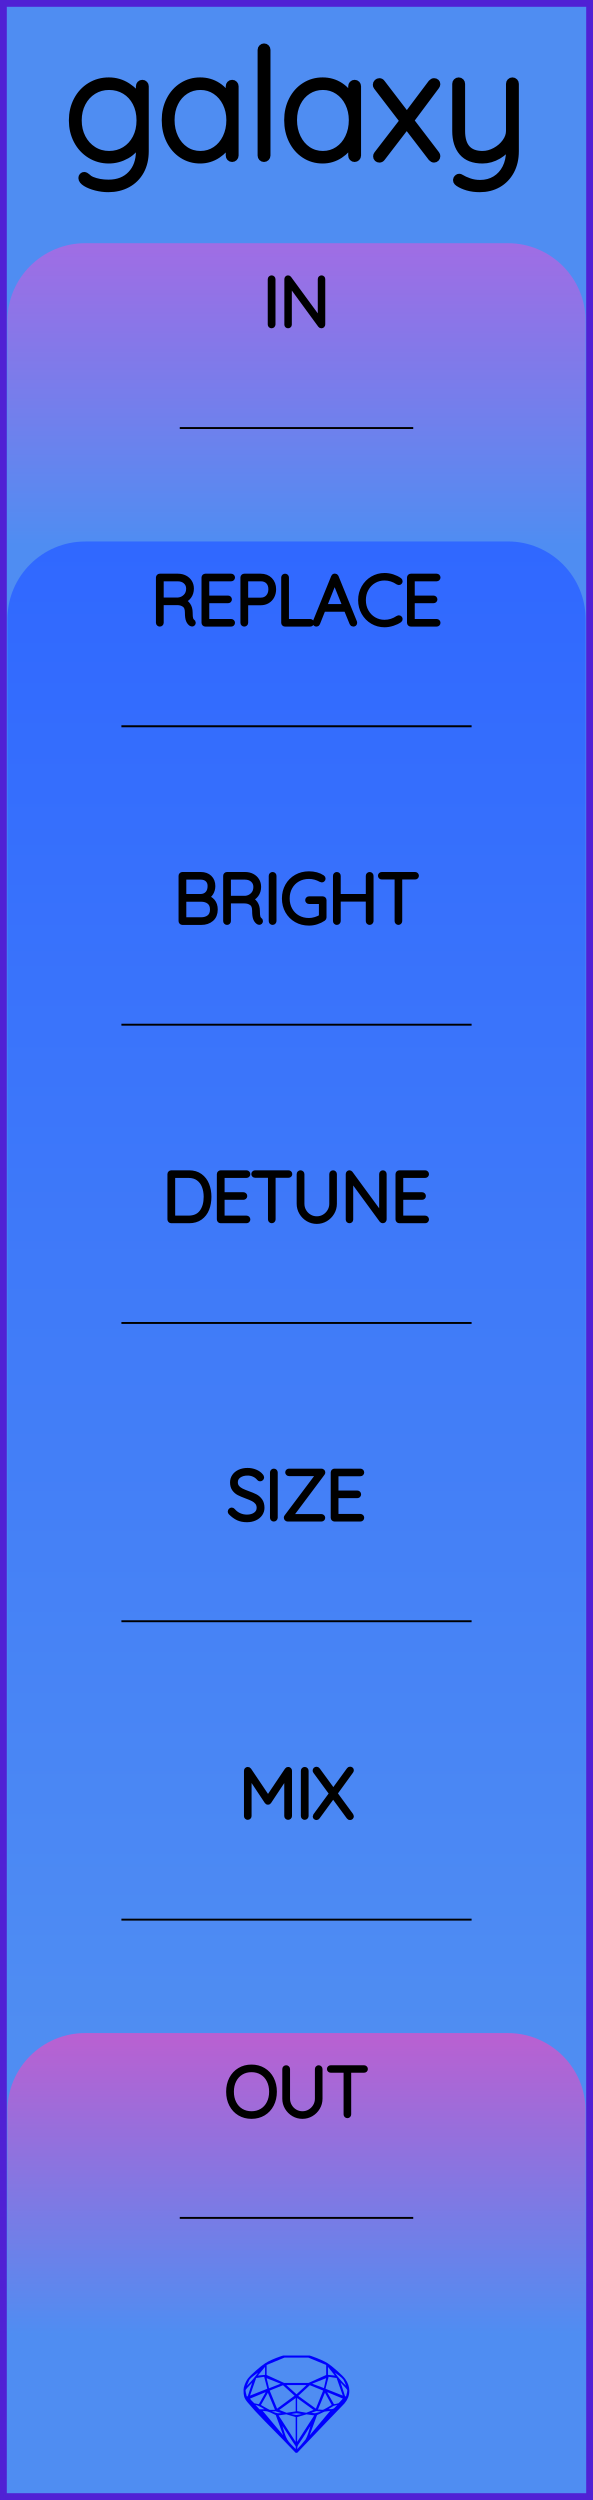
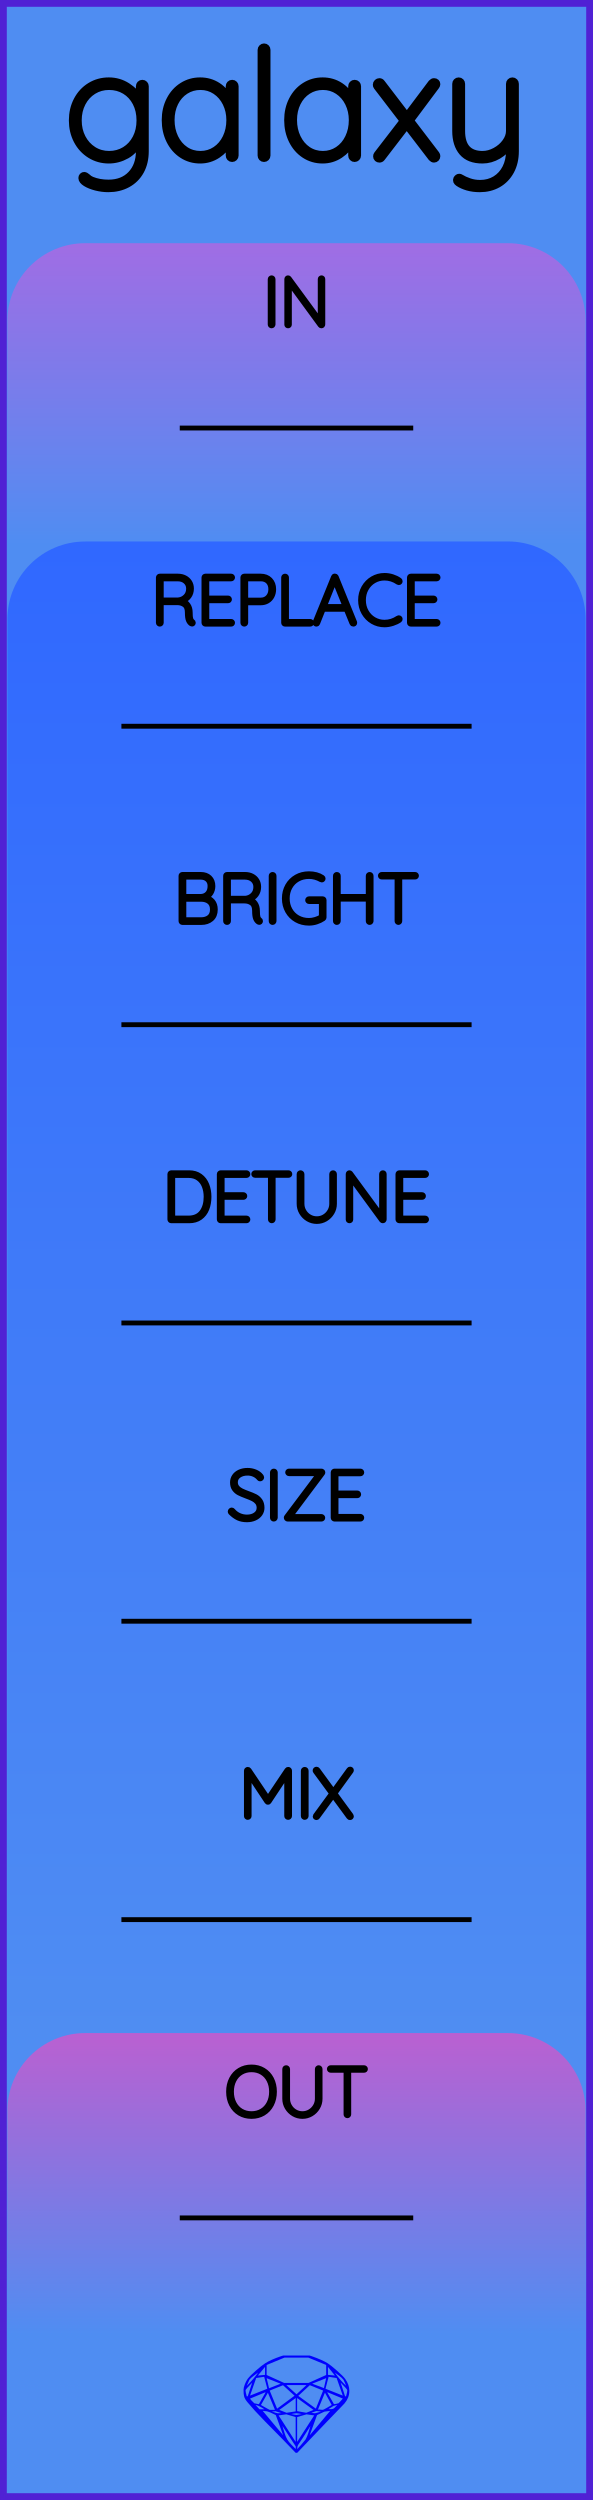
<svg xmlns="http://www.w3.org/2000/svg" width="30.48mm" height="128.50mm" viewBox="0 0 30.48 128.50">
  <g id="PanelLayer">
    <defs>
      <linearGradient id="gradient_in" x1="0" y1="12.5" x2="0" y2="28" gradientUnits="userSpaceOnUse">
        <stop style="stop-color:#a06de4;stop-opacity:1;" offset="0" />
        <stop style="stop-color:#4f8df2;stop-opacity:1;" offset="1" />
      </linearGradient>
      <linearGradient id="gradient_controls" x1="0" y1="27.833" x2="0" y2="104.667" gradientUnits="userSpaceOnUse">
        <stop style="stop-color:#3068ff;stop-opacity:1;" offset="0" />
        <stop style="stop-color:#4f8df2;stop-opacity:1;" offset="1" />
      </linearGradient>
      <linearGradient id="gradient_out" x1="0" y1="104.5" x2="0" y2="120" gradientUnits="userSpaceOnUse">
        <stop style="stop-color:#ba60d1;stop-opacity:1;" offset="0" />
        <stop style="stop-color:#4f8df2;stop-opacity:1;" offset="1" />
      </linearGradient>
    </defs>
    <rect id="border_rect" width="30.48" height="128.5" x="0" y="0" style="display:inline;fill:#4f8df2;fill-opacity:1;fill-rule:nonzero;stroke:#5021d4;stroke-width:0.7;stroke-linecap:round;stroke-linejoin:round;stroke-dasharray:none;stroke-opacity:1;image-rendering:auto" />
    <path id="model_name" d="M7.471 4.434V7.771Q7.471 8.361 7.231 8.795Q6.99 9.23 6.555 9.467Q6.121 9.703 5.562 9.703Q5.251 9.703 4.933 9.622Q4.615 9.54 4.409 9.412Q4.204 9.284 4.204 9.152Q4.204 9.09 4.239 9.052Q4.274 9.013 4.336 9.013Q4.382 9.013 4.475 9.09Q4.584 9.199 4.716 9.253Q5.096 9.409 5.577 9.409Q6.307 9.409 6.734 8.958Q7.161 8.508 7.161 7.771V7.235Q6.951 7.732 6.513 7.981Q6.074 8.229 5.593 8.229Q5.065 8.229 4.634 7.961Q4.204 7.693 3.959 7.228Q3.715 6.762 3.715 6.188Q3.715 5.613 3.959 5.148Q4.204 4.682 4.634 4.418Q5.065 4.154 5.593 4.154Q6.113 4.154 6.544 4.43Q6.974 4.705 7.161 5.093V4.434Q7.161 4.372 7.203 4.325Q7.246 4.278 7.316 4.278Q7.386 4.278 7.428 4.325Q7.471 4.372 7.471 4.434ZM7.192 6.188Q7.192 5.675 6.986 5.28Q6.78 4.884 6.42 4.667Q6.059 4.449 5.608 4.449Q5.158 4.449 4.797 4.674Q4.437 4.899 4.231 5.295Q4.025 5.691 4.025 6.188Q4.025 6.684 4.231 7.08Q4.437 7.476 4.797 7.705Q5.158 7.934 5.608 7.934Q6.059 7.934 6.42 7.713Q6.78 7.492 6.986 7.096Q7.192 6.7 7.192 6.188ZM12.089 4.434V7.996Q12.089 8.058 12.042 8.105Q11.996 8.151 11.934 8.151Q11.864 8.151 11.821 8.105Q11.778 8.058 11.778 7.996V7.298Q11.585 7.693 11.181 7.961Q10.777 8.229 10.288 8.229Q9.776 8.229 9.365 7.961Q8.954 7.693 8.721 7.224Q8.488 6.754 8.488 6.172Q8.488 5.598 8.725 5.136Q8.961 4.674 9.373 4.414Q9.784 4.154 10.288 4.154Q10.793 4.154 11.197 4.418Q11.6 4.682 11.778 5.124V4.434Q11.778 4.372 11.821 4.325Q11.864 4.278 11.934 4.278Q12.004 4.278 12.046 4.325Q12.089 4.372 12.089 4.434ZM11.81 6.172Q11.81 5.699 11.616 5.303Q11.421 4.907 11.076 4.678Q10.731 4.449 10.304 4.449Q9.877 4.449 9.532 4.67Q9.186 4.892 8.992 5.284Q8.798 5.675 8.798 6.172Q8.798 6.669 8.992 7.072Q9.186 7.476 9.528 7.705Q9.869 7.934 10.304 7.934Q10.731 7.934 11.076 7.705Q11.421 7.476 11.616 7.072Q11.81 6.669 11.81 6.172ZM13.571 8.151Q13.502 8.151 13.459 8.105Q13.416 8.058 13.416 7.996V2.563Q13.416 2.501 13.463 2.455Q13.509 2.408 13.571 2.408Q13.641 2.408 13.684 2.455Q13.727 2.501 13.727 2.563V7.996Q13.727 8.058 13.68 8.105Q13.633 8.151 13.571 8.151ZM18.383 4.434V7.996Q18.383 8.058 18.337 8.105Q18.29 8.151 18.228 8.151Q18.158 8.151 18.116 8.105Q18.073 8.058 18.073 7.996V7.298Q17.879 7.693 17.475 7.961Q17.072 8.229 16.583 8.229Q16.07 8.229 15.659 7.961Q15.248 7.693 15.015 7.224Q14.782 6.754 14.782 6.172Q14.782 5.598 15.019 5.136Q15.255 4.674 15.667 4.414Q16.078 4.154 16.583 4.154Q17.087 4.154 17.491 4.418Q17.894 4.682 18.073 5.124V4.434Q18.073 4.372 18.116 4.325Q18.158 4.278 18.228 4.278Q18.298 4.278 18.341 4.325Q18.383 4.372 18.383 4.434ZM18.104 6.172Q18.104 5.699 17.91 5.303Q17.716 4.907 17.37 4.678Q17.025 4.449 16.598 4.449Q16.171 4.449 15.826 4.67Q15.481 4.892 15.287 5.284Q15.092 5.675 15.092 6.172Q15.092 6.669 15.287 7.072Q15.481 7.476 15.822 7.705Q16.164 7.934 16.598 7.934Q17.025 7.934 17.37 7.705Q17.716 7.476 17.91 7.072Q18.104 6.669 18.104 6.172ZM22.427 7.934Q22.458 7.973 22.458 8.027Q22.458 8.089 22.415 8.136Q22.372 8.182 22.31 8.182Q22.241 8.182 22.178 8.112L20.906 6.452L19.625 8.12Q19.578 8.182 19.501 8.182Q19.439 8.182 19.396 8.143Q19.353 8.105 19.353 8.035Q19.353 7.981 19.384 7.942L20.719 6.211L19.369 4.449Q19.338 4.41 19.338 4.356Q19.338 4.286 19.388 4.24Q19.439 4.193 19.501 4.193Q19.578 4.193 19.625 4.263L20.913 5.947L22.178 4.263Q22.241 4.193 22.31 4.193Q22.38 4.193 22.419 4.232Q22.458 4.271 22.458 4.325Q22.458 4.372 22.419 4.426L21.1 6.195ZM26.494 4.31V7.771Q26.494 8.353 26.257 8.792Q26.02 9.23 25.605 9.467Q25.19 9.703 24.662 9.703Q24.32 9.703 24.037 9.622Q23.754 9.54 23.56 9.409Q23.42 9.315 23.474 9.199Q23.529 9.106 23.607 9.106Q23.645 9.106 23.676 9.129Q23.863 9.246 24.123 9.335Q24.383 9.424 24.677 9.424Q25.12 9.424 25.461 9.215Q25.803 9.005 25.993 8.629Q26.183 8.252 26.183 7.771V7.422Q26.005 7.771 25.613 8Q25.221 8.229 24.802 8.229Q24.103 8.229 23.762 7.829Q23.42 7.429 23.42 6.731V4.31Q23.42 4.247 23.463 4.201Q23.506 4.154 23.575 4.154Q23.645 4.154 23.688 4.201Q23.731 4.247 23.731 4.31V6.731Q23.731 7.934 24.802 7.934Q25.135 7.934 25.457 7.759Q25.78 7.585 25.981 7.305Q26.183 7.026 26.183 6.731V4.31Q26.183 4.247 26.226 4.201Q26.268 4.154 26.338 4.154Q26.408 4.154 26.451 4.201Q26.494 4.247 26.494 4.31Z" style="display:inline;stroke:#000000;stroke-width:0.35;stroke-linecap:round;stroke-linejoin:bevel" />
    <path id="sapphire_gemstone" d="m 17.955,122.900 q 0,0.342 -0.243,0.631 -0.044,0.052 -0.204,0.215 -0.187,0.19 -0.785,0.813 l -1.444,1.513 q -0.019,0.003 -0.044,0.003 -0.028,0 -0.041,-0.003 -0.083,-0.083 -0.648,-0.675 -0.469,-0.474 -0.934,-0.948 -0.557,-0.568 -0.898,-0.981 -0.132,-0.16 -0.168,-0.298 -0.028,-0.102 -0.028,-0.342 0,-0.11 0.072,-0.289 0.066,-0.165 0.141,-0.265 0.119,-0.157 0.422,-0.424 0.284,-0.251 0.474,-0.375 0.273,-0.179 0.819,-0.367 0.096,-0.033 0.11,-0.033 h 1.361 q 0.011,0 0.105,0.033 0.568,0.201 0.824,0.367 0.165,0.105 0.474,0.378 0.322,0.284 0.422,0.422 0.215,0.295 0.215,0.626 z m -0.168,-0.273 q -0.033,-0.107 -0.135,-0.309 -0.072,-0.094 -0.209,-0.198 -0.119,-0.085 -0.234,-0.171 0.245,0.364 0.579,0.678 z m -0.573,-0.524 -0.358,-0.446 v 0.411 z m 0.637,0.758 q 0,-0.052 -0.342,-0.394 l 0.229,0.703 h 0.05 q 0.063,-0.218 0.063,-0.309 z m -0.232,0.273 -0.317,-0.904 -0.411,-0.063 -0.16,0.615 z m 0.003,0.154 -0.772,-0.32 h -0.03 l 0.345,0.606 q 0.08,-0.003 0.234,-0.047 0.025,-0.014 0.223,-0.24 z m -0.857,-1.05 -0.719,0.284 0.604,0.226 z m 0,-0.163 v -0.515 l -0.918,-0.38 h -1.224 l -0.918,0.38 v 0.515 l 0.898,0.408 h 1.254 z m 0.573,1.538 q -0.069,0.011 -0.198,0.052 -0.085,0.055 -0.259,0.163 0.019,0 0.063,0.003 0.041,0 0.063,0 0.119,0 0.19,-0.069 0.072,-0.072 0.141,-0.149 z m -0.289,0.003 -0.347,-0.631 -0.364,0.879 q 0.025,-0.017 0.066,-0.017 0.03,0 0.085,0.011 0.058,0.008 0.088,0.008 0.05,0 0.229,-0.107 0.229,-0.138 0.243,-0.143 z m -0.441,-0.741 -0.684,-0.276 -0.593,0.548 0.904,0.656 z m -0.854,-0.284 h -1.036 l 0.524,0.474 z m 0.75,1.367 q -0.229,-0.03 -0.229,-0.03 -0.036,0 -0.273,0.094 l 0.19,0.019 q 0.011,0 0.311,-0.083 z m -0.389,-0.088 -0.843,-0.612 v 0.675 l 0.471,0.083 z m 0.854,0.05 q -0.099,0.006 -0.295,0.039 -0.011,0.003 -0.378,0.176 -0.13,0.347 -0.38,1.042 z m -2.544,-1.397 -0.719,-0.284 0.124,0.518 z m -0.802,-0.455 v -0.411 l -0.367,0.446 z m 1.516,1.072 -0.593,-0.54 -0.684,0.276 0.38,0.929 z m 0.369,0.943 q -0.033,-0.003 -0.135,-0.025 -0.085,-0.017 -0.138,-0.017 -0.052,0 -0.138,0.017 -0.102,0.022 -0.135,0.025 0.265,0.047 0.273,0.047 0.008,0 0.273,-0.047 z m -0.309,-0.138 v -0.686 l -0.843,0.612 0.372,0.146 z m 0.951,0.207 -0.397,-0.055 -0.48,0.141 v 1.276 z m -2.888,-2.202 q -0.119,0.085 -0.234,0.174 -0.146,0.107 -0.209,0.196 -0.044,0.105 -0.135,0.314 0.369,-0.364 0.579,-0.684 z m 0.477,0.832 -0.16,-0.615 -0.411,0.063 -0.317,0.904 z m 0.394,1.083 -0.364,-0.879 -0.356,0.631 q 0.435,0.251 0.452,0.251 0.091,0 0.267,-0.003 z m 1.822,0.83 q -0.132,0.212 -0.405,0.634 -0.077,0.107 -0.22,0.328 -0.058,0.105 -0.055,0.226 0.16,-0.152 0.433,-0.496 0.077,-0.13 0.141,-0.339 0.055,-0.176 0.107,-0.353 z m -1.494,-0.661 -0.27,-0.088 -0.008,-0.011 q -0.025,0 -0.107,0.011 -0.066,0.006 -0.107,0.006 0.273,0.091 0.311,0.091 0.025,0 0.182,-0.008 z m -0.81,-1.064 h -0.03 l -0.772,0.32 q 0.066,0.097 0.223,0.24 0.077,0.014 0.234,0.047 z m -0.689,-0.502 q -0.342,0.347 -0.342,0.394 0,0.08 0.063,0.309 h 0.05 z m 2.235,3.045 v -1.276 l -0.48,-0.141 -0.397,0.055 z m -1.607,-1.676 q -0.256,-0.182 -0.458,-0.223 0.066,0.077 0.204,0.223 z m 1.61,2.045 v -0.138 l -0.684,-1.05 q 0.052,0.176 0.107,0.353 0.063,0.209 0.141,0.339 0.069,0.119 0.204,0.259 0.116,0.119 0.232,0.237 z m -0.645,-0.706 q -0.116,-0.328 -0.38,-1.042 -0.135,-0.066 -0.273,-0.13 -0.16,-0.072 -0.289,-0.072 -0.052,0 -0.11,-0.014 z" style="stroke-width:0;fill:#0000ff;stroke:#2e2114;stroke-linecap:square;stroke-opacity:1" />
    <path id="in_art" d="M 0.38,28.00 L 0.38,16.50 A 4 4 0 0 1 4.38 12.5 L 26.10,12.50 A 4 4 0 0 1 30.1 16.5 L 30.10,12.50 L 30.10,28.00 z" style="fill:url(#gradient_in);fill-opacity:1;stroke-width:0;" />
    <path id="controls_art" d="M 0.38,104.67 L 0.38,31.83 A 4 4 0 0 1 4.38 27.833 L 26.10,27.83 A 4 4 0 0 1 30.1 31.833 L 30.10,27.83 L 30.10,104.67 z" style="fill:url(#gradient_controls);fill-opacity:1;stroke-width:0;" />
    <path id="out_art" d="M 0.38,120.00 L 0.38,108.50 A 4 4 0 0 1 4.38 104.5 L 26.10,104.50 A 4 4 0 0 1 30.1 108.5 L 30.10,104.50 L 30.10,120.00 z" style="fill:url(#gradient_out);fill-opacity:1;stroke-width:0;" />
    <path d="M13.961 16.749Q13.926 16.749 13.906 16.728Q13.887 16.706 13.887 16.675V14.354Q13.887 14.322 13.908 14.301Q13.929 14.279 13.961 14.279Q13.993 14.279 14.014 14.301Q14.035 14.322 14.035 14.354V16.675Q14.032 16.706 14.011 16.728Q13.989 16.749 13.961 16.749ZM16.593 14.346V16.671Q16.593 16.71 16.572 16.729Q16.551 16.749 16.519 16.749Q16.483 16.749 16.462 16.721L14.875 14.551V16.689Q14.875 16.714 14.855 16.731Q14.836 16.749 14.808 16.749Q14.776 16.749 14.758 16.731Q14.741 16.714 14.741 16.689V14.35Q14.741 14.315 14.76 14.297Q14.78 14.279 14.804 14.279Q14.836 14.279 14.857 14.304L16.459 16.488V14.346Q16.459 14.318 16.478 14.299Q16.498 14.279 16.526 14.279Q16.558 14.279 16.575 14.299Q16.593 14.318 16.593 14.346Z" style="stroke:#000000;stroke-width:0.25;stroke-linecap:round;stroke-linejoin:bevel" />
    <path d="M12.928 108.784Q12.585 108.784 12.317 108.624Q12.049 108.463 11.899 108.174Q11.749 107.885 11.749 107.514Q11.749 107.144 11.899 106.854Q12.049 106.565 12.317 106.405Q12.585 106.244 12.928 106.244Q13.27 106.244 13.538 106.405Q13.806 106.565 13.956 106.854Q14.106 107.144 14.106 107.514Q14.106 107.885 13.956 108.174Q13.806 108.463 13.538 108.624Q13.27 108.784 12.928 108.784ZM12.928 106.385Q12.628 106.385 12.393 106.526Q12.159 106.667 12.028 106.925Q11.897 107.183 11.897 107.514Q11.897 107.846 12.028 108.103Q12.159 108.361 12.393 108.502Q12.628 108.643 12.928 108.643Q13.227 108.643 13.462 108.502Q13.697 108.361 13.827 108.103Q13.958 107.846 13.958 107.514Q13.958 107.183 13.827 106.925Q13.697 106.667 13.462 106.526Q13.227 106.385 12.928 106.385ZM16.452 106.35V107.874Q16.452 108.121 16.328 108.329Q16.205 108.537 15.997 108.661Q15.789 108.784 15.545 108.784Q15.298 108.784 15.09 108.661Q14.882 108.537 14.758 108.329Q14.635 108.121 14.635 107.874V106.35Q14.635 106.318 14.656 106.299Q14.677 106.279 14.709 106.279Q14.741 106.279 14.762 106.301Q14.783 106.322 14.783 106.35V107.874Q14.783 108.082 14.886 108.258Q14.988 108.435 15.162 108.539Q15.337 108.643 15.545 108.643Q15.753 108.643 15.928 108.539Q16.102 108.435 16.207 108.258Q16.311 108.082 16.311 107.874V106.35Q16.311 106.322 16.33 106.301Q16.349 106.279 16.381 106.279Q16.413 106.279 16.432 106.301Q16.452 106.322 16.452 106.35ZM18.784 106.346Q18.784 106.378 18.764 106.396Q18.745 106.413 18.713 106.413H17.926V108.678Q17.926 108.707 17.905 108.728Q17.884 108.749 17.856 108.749Q17.824 108.749 17.805 108.728Q17.785 108.707 17.785 108.678V106.413H16.999Q16.97 106.413 16.949 106.394Q16.928 106.375 16.928 106.346Q16.928 106.318 16.949 106.299Q16.97 106.279 16.999 106.279H18.713Q18.741 106.279 18.762 106.299Q18.784 106.318 18.784 106.346Z" style="stroke:#000000;stroke-width:0.25;stroke-linecap:round;stroke-linejoin:bevel" />
-     <path d="M 9.24,22.00 L 21.24,22.00 z " style="stroke:#000000;stroke-width:0.1;stroke-linecap:round;stroke-linejoin:bevel;stroke-dasharray:none" />
-     <path d="M 9.24,114.00 L 21.24,114.00 z " style="stroke:#000000;stroke-width:0.1;stroke-linecap:round;stroke-linejoin:bevel;stroke-dasharray:none" />
+     <path d="M 9.24,22.00 L 21.24,22.00 z " style="stroke:#000000;stroke-width:0.25;stroke-linecap:round;stroke-linejoin:bevel;stroke-dasharray:none" />
+     <path d="M 9.24,114.00 L 21.24,114.00 z " style="stroke:#000000;stroke-width:0.25;stroke-linecap:round;stroke-linejoin:bevel;stroke-dasharray:none" />
    <path d="M9.936 32.008Q9.936 32.04 9.917 32.059Q9.897 32.079 9.869 32.079Q9.848 32.079 9.837 32.072Q9.742 32.019 9.686 31.893Q9.629 31.768 9.629 31.482Q9.629 31.193 9.474 31.086Q9.319 30.978 9.114 30.978H8.289V32.012Q8.289 32.04 8.267 32.061Q8.246 32.082 8.214 32.082Q8.183 32.082 8.162 32.061Q8.14 32.04 8.14 32.012V29.683Q8.14 29.655 8.162 29.634Q8.183 29.613 8.211 29.613H9.142Q9.347 29.613 9.506 29.696Q9.664 29.779 9.753 29.923Q9.841 30.068 9.841 30.251Q9.841 30.488 9.716 30.657Q9.59 30.826 9.389 30.886Q9.559 30.939 9.668 31.096Q9.777 31.253 9.777 31.482Q9.777 31.719 9.807 31.812Q9.837 31.906 9.897 31.945Q9.936 31.969 9.936 32.008ZM9.16 30.837Q9.382 30.816 9.537 30.66Q9.693 30.505 9.693 30.255Q9.693 30.036 9.537 29.895Q9.382 29.754 9.125 29.754H8.289V30.837ZM11.954 32.012Q11.954 32.043 11.933 32.063Q11.912 32.082 11.883 32.082H10.553Q10.525 32.082 10.504 32.061Q10.483 32.04 10.483 32.012V29.683Q10.483 29.655 10.504 29.634Q10.525 29.613 10.553 29.613H11.883Q11.912 29.613 11.933 29.634Q11.954 29.655 11.954 29.683Q11.954 29.715 11.933 29.734Q11.912 29.754 11.883 29.754H10.631V30.738H11.725Q11.753 30.738 11.774 30.759Q11.795 30.78 11.795 30.809Q11.795 30.84 11.774 30.86Q11.753 30.879 11.725 30.879H10.631V31.941H11.883Q11.912 31.941 11.933 31.962Q11.954 31.983 11.954 32.012ZM14.067 30.287Q14.067 30.484 13.984 30.645Q13.901 30.805 13.749 30.895Q13.598 30.985 13.4 30.985H12.631V32.012Q12.631 32.04 12.608 32.061Q12.585 32.082 12.557 32.082Q12.525 32.082 12.504 32.061Q12.483 32.04 12.483 32.012V29.683Q12.483 29.655 12.504 29.634Q12.525 29.613 12.554 29.613H13.4Q13.7 29.613 13.884 29.8Q14.067 29.987 14.067 30.287ZM13.919 30.287Q13.919 30.043 13.78 29.898Q13.64 29.754 13.4 29.754H12.631V30.844H13.4Q13.637 30.844 13.778 30.687Q13.919 30.53 13.919 30.287ZM16.014 32.012Q16.014 32.043 15.993 32.063Q15.972 32.082 15.944 32.082H14.649Q14.617 32.082 14.598 32.061Q14.579 32.04 14.579 32.012V29.683Q14.579 29.655 14.6 29.634Q14.621 29.613 14.653 29.613Q14.684 29.613 14.706 29.634Q14.727 29.655 14.727 29.683V31.941H15.944Q15.972 31.941 15.993 31.962Q16.014 31.983 16.014 32.012ZM18.233 32.015Q18.233 32.047 18.212 32.065Q18.191 32.082 18.159 32.082Q18.134 32.082 18.115 32.07Q18.096 32.057 18.089 32.036L17.792 31.31L17.796 31.317H16.614L16.328 32.036Q16.311 32.082 16.265 32.082Q16.233 32.082 16.214 32.065Q16.194 32.047 16.191 32.022Q16.187 32.008 16.194 31.987L17.143 29.651Q17.154 29.623 17.17 29.614Q17.186 29.606 17.21 29.606Q17.263 29.606 17.281 29.651L18.23 31.987Q18.233 31.997 18.233 32.015ZM16.671 31.175H17.739L17.2 29.846ZM20.569 29.874Q20.569 29.902 20.555 29.92Q20.533 29.948 20.502 29.948Q20.488 29.948 20.459 29.934Q20.131 29.712 19.764 29.712Q19.468 29.712 19.219 29.858Q18.971 30.004 18.826 30.264Q18.681 30.523 18.681 30.847Q18.681 31.172 18.826 31.431Q18.971 31.691 19.219 31.837Q19.468 31.983 19.764 31.983Q20.135 31.983 20.456 31.765Q20.474 31.751 20.498 31.751Q20.533 31.751 20.555 31.779Q20.569 31.796 20.569 31.821Q20.569 31.856 20.541 31.878Q20.403 31.976 20.186 32.047Q19.969 32.117 19.764 32.117Q19.429 32.117 19.147 31.952Q18.865 31.786 18.699 31.495Q18.533 31.204 18.533 30.847Q18.533 30.491 18.699 30.2Q18.865 29.909 19.147 29.743Q19.429 29.577 19.764 29.577Q19.976 29.577 20.175 29.641Q20.375 29.704 20.537 29.817Q20.569 29.842 20.569 29.874ZM22.516 32.012Q22.516 32.043 22.495 32.063Q22.474 32.082 22.445 32.082H21.116Q21.087 32.082 21.066 32.061Q21.045 32.04 21.045 32.012V29.683Q21.045 29.655 21.066 29.634Q21.087 29.613 21.116 29.613H22.445Q22.474 29.613 22.495 29.634Q22.516 29.655 22.516 29.683Q22.516 29.715 22.495 29.734Q22.474 29.754 22.445 29.754H21.193V30.738H22.287Q22.315 30.738 22.336 30.759Q22.357 30.78 22.357 30.809Q22.357 30.84 22.336 30.86Q22.315 30.879 22.287 30.879H21.193V31.941H22.445Q22.474 31.941 22.495 31.962Q22.516 31.983 22.516 32.012Z" style="stroke:#000000;stroke-width:0.25;stroke-linecap:round;stroke-linejoin:bevel" />
-     <path d="M 6.24,37.33 L 24.24,37.33 z " style="stroke:#000000;stroke-width:0.1;stroke-linecap:round;stroke-linejoin:bevel;stroke-dasharray:none" />
+     <path d="M 6.24,37.33 L 24.24,37.33 z " style="stroke:#000000;stroke-width:0.25;stroke-linecap:round;stroke-linejoin:bevel;stroke-dasharray:none" />
    <path d="M11.067 46.749Q11.067 47.07 10.864 47.243Q10.661 47.416 10.347 47.416H9.373Q9.345 47.416 9.324 47.394Q9.303 47.373 9.303 47.345V45.017Q9.303 44.988 9.324 44.967Q9.345 44.946 9.373 44.946H10.322Q10.604 44.946 10.774 45.108Q10.943 45.271 10.943 45.546Q10.943 45.743 10.844 45.904Q10.746 46.064 10.569 46.124Q10.795 46.167 10.931 46.329Q11.067 46.491 11.067 46.749ZM10.305 45.087H9.451V46.078H10.305Q10.523 46.075 10.659 45.936Q10.795 45.796 10.795 45.542Q10.795 45.334 10.666 45.211Q10.537 45.087 10.305 45.087ZM10.918 46.749Q10.918 46.488 10.756 46.355Q10.594 46.223 10.329 46.223H9.451V47.274H10.329Q10.594 47.274 10.756 47.142Q10.918 47.01 10.918 46.749ZM13.391 47.341Q13.391 47.373 13.372 47.393Q13.353 47.412 13.324 47.412Q13.303 47.412 13.293 47.405Q13.197 47.352 13.141 47.227Q13.085 47.102 13.085 46.816Q13.085 46.526 12.929 46.419Q12.774 46.311 12.569 46.311H11.744V47.345Q11.744 47.373 11.723 47.394Q11.702 47.416 11.67 47.416Q11.638 47.416 11.617 47.394Q11.596 47.373 11.596 47.345V45.017Q11.596 44.988 11.617 44.967Q11.638 44.946 11.666 44.946H12.598Q12.802 44.946 12.961 45.029Q13.12 45.112 13.208 45.257Q13.296 45.401 13.296 45.585Q13.296 45.821 13.171 45.99Q13.046 46.16 12.845 46.22Q13.014 46.273 13.123 46.429Q13.233 46.587 13.233 46.816Q13.233 47.052 13.263 47.146Q13.293 47.239 13.353 47.278Q13.391 47.303 13.391 47.341ZM12.615 46.17Q12.838 46.149 12.993 45.994Q13.148 45.839 13.148 45.588Q13.148 45.369 12.993 45.228Q12.838 45.087 12.58 45.087H11.744V46.17ZM14.012 47.416Q13.977 47.416 13.958 47.394Q13.938 47.373 13.938 47.341V45.02Q13.938 44.988 13.959 44.967Q13.981 44.946 14.012 44.946Q14.044 44.946 14.065 44.967Q14.086 44.988 14.086 45.02V47.341Q14.083 47.373 14.062 47.394Q14.041 47.416 14.012 47.416ZM16.658 46.269V47.154Q16.658 47.197 16.626 47.218Q16.464 47.327 16.272 47.389Q16.08 47.451 15.882 47.451Q15.519 47.451 15.231 47.287Q14.944 47.123 14.78 46.833Q14.616 46.544 14.616 46.181Q14.616 45.817 14.78 45.528Q14.944 45.239 15.231 45.075Q15.519 44.911 15.882 44.911Q16.08 44.911 16.258 44.958Q16.436 45.006 16.577 45.101Q16.609 45.122 16.609 45.161Q16.609 45.193 16.586 45.212Q16.563 45.232 16.542 45.232Q16.524 45.232 16.496 45.218Q16.2 45.052 15.882 45.052Q15.557 45.052 15.303 45.197Q15.05 45.341 14.907 45.599Q14.764 45.856 14.764 46.181Q14.764 46.505 14.907 46.763Q15.05 47.02 15.303 47.165Q15.557 47.31 15.882 47.31Q16.044 47.31 16.212 47.258Q16.38 47.207 16.517 47.123V46.34H15.882Q15.854 46.34 15.833 46.318Q15.812 46.297 15.812 46.269Q15.812 46.237 15.833 46.218Q15.854 46.198 15.882 46.198H16.588Q16.619 46.198 16.639 46.22Q16.658 46.241 16.658 46.269ZM19.075 45.02V47.341Q19.071 47.373 19.05 47.394Q19.029 47.416 19.001 47.416Q18.965 47.416 18.946 47.394Q18.927 47.373 18.927 47.341V46.216H17.388V47.341Q17.385 47.373 17.364 47.394Q17.343 47.416 17.314 47.416Q17.279 47.416 17.26 47.394Q17.24 47.373 17.24 47.341V45.02Q17.24 44.988 17.261 44.967Q17.283 44.946 17.314 44.946Q17.346 44.946 17.367 44.967Q17.388 44.988 17.388 45.02V46.075H18.927V45.02Q18.927 44.988 18.948 44.967Q18.969 44.946 19.001 44.946Q19.032 44.946 19.053 44.967Q19.075 44.988 19.075 45.02ZM21.407 45.013Q21.407 45.045 21.387 45.062Q21.368 45.08 21.336 45.08H20.549V47.345Q20.549 47.373 20.528 47.394Q20.507 47.416 20.479 47.416Q20.447 47.416 20.428 47.394Q20.408 47.373 20.408 47.345V45.08H19.622Q19.593 45.08 19.572 45.061Q19.551 45.041 19.551 45.013Q19.551 44.985 19.572 44.965Q19.593 44.946 19.622 44.946H21.336Q21.364 44.946 21.385 44.965Q21.407 44.985 21.407 45.013Z" style="stroke:#000000;stroke-width:0.25;stroke-linecap:round;stroke-linejoin:bevel" />
-     <path d="M 6.24,52.67 L 24.24,52.67 z " style="stroke:#000000;stroke-width:0.1;stroke-linecap:round;stroke-linejoin:bevel;stroke-dasharray:none" />
+     <path d="M 6.24,52.67 L 24.24,52.67 z " style="stroke:#000000;stroke-width:0.25;stroke-linecap:round;stroke-linejoin:bevel;stroke-dasharray:none" />
    <path d="M10.742 61.514Q10.742 61.863 10.631 62.142Q10.52 62.421 10.29 62.585Q10.061 62.749 9.719 62.749H8.802Q8.774 62.749 8.752 62.728Q8.731 62.706 8.731 62.678V60.35Q8.731 60.322 8.752 60.301Q8.774 60.279 8.802 60.279H9.719Q10.058 60.279 10.289 60.449Q10.52 60.618 10.631 60.898Q10.742 61.179 10.742 61.514ZM10.594 61.514Q10.594 61.214 10.497 60.965Q10.4 60.717 10.197 60.569Q9.994 60.42 9.684 60.42H8.879V62.608H9.684Q10.142 62.608 10.368 62.306Q10.594 62.005 10.594 61.514ZM12.742 62.678Q12.742 62.71 12.721 62.729Q12.7 62.749 12.672 62.749H11.342Q11.314 62.749 11.292 62.728Q11.271 62.706 11.271 62.678V60.35Q11.271 60.322 11.292 60.301Q11.314 60.279 11.342 60.279H12.672Q12.7 60.279 12.721 60.301Q12.742 60.322 12.742 60.35Q12.742 60.382 12.721 60.401Q12.7 60.42 12.672 60.42H11.419V61.405H12.513Q12.541 61.405 12.562 61.426Q12.584 61.447 12.584 61.475Q12.584 61.507 12.562 61.526Q12.541 61.546 12.513 61.546H11.419V62.608H12.672Q12.7 62.608 12.721 62.629Q12.742 62.65 12.742 62.678ZM14.898 60.346Q14.898 60.378 14.878 60.396Q14.859 60.413 14.827 60.413H14.041V62.678Q14.041 62.706 14.019 62.728Q13.998 62.749 13.97 62.749Q13.938 62.749 13.919 62.728Q13.899 62.706 13.899 62.678V60.413H13.113Q13.085 60.413 13.063 60.394Q13.042 60.375 13.042 60.346Q13.042 60.318 13.063 60.299Q13.085 60.279 13.113 60.279H14.827Q14.855 60.279 14.877 60.299Q14.898 60.318 14.898 60.346ZM17.191 60.35V61.874Q17.191 62.121 17.067 62.329Q16.944 62.537 16.736 62.661Q16.528 62.784 16.284 62.784Q16.037 62.784 15.829 62.661Q15.621 62.537 15.498 62.329Q15.374 62.121 15.374 61.874V60.35Q15.374 60.318 15.395 60.299Q15.416 60.279 15.448 60.279Q15.48 60.279 15.501 60.301Q15.522 60.322 15.522 60.35V61.874Q15.522 62.082 15.624 62.258Q15.727 62.435 15.902 62.539Q16.076 62.643 16.284 62.643Q16.492 62.643 16.667 62.539Q16.842 62.435 16.946 62.258Q17.05 62.082 17.05 61.874V60.35Q17.05 60.322 17.069 60.301Q17.089 60.279 17.12 60.279Q17.152 60.279 17.172 60.301Q17.191 60.322 17.191 60.35ZM19.748 60.346V62.671Q19.748 62.71 19.727 62.729Q19.706 62.749 19.674 62.749Q19.639 62.749 19.618 62.721L18.03 60.551V62.689Q18.03 62.714 18.011 62.731Q17.992 62.749 17.963 62.749Q17.932 62.749 17.914 62.731Q17.896 62.714 17.896 62.689V60.35Q17.896 60.315 17.916 60.297Q17.935 60.279 17.96 60.279Q17.992 60.279 18.013 60.304L19.614 62.488V60.346Q19.614 60.318 19.634 60.299Q19.653 60.279 19.681 60.279Q19.713 60.279 19.731 60.299Q19.748 60.318 19.748 60.346ZM21.925 62.678Q21.925 62.71 21.904 62.729Q21.883 62.749 21.855 62.749H20.525Q20.496 62.749 20.475 62.728Q20.454 62.706 20.454 62.678V60.35Q20.454 60.322 20.475 60.301Q20.496 60.279 20.525 60.279H21.855Q21.883 60.279 21.904 60.301Q21.925 60.322 21.925 60.35Q21.925 60.382 21.904 60.401Q21.883 60.42 21.855 60.42H20.602V61.405H21.696Q21.724 61.405 21.745 61.426Q21.766 61.447 21.766 61.475Q21.766 61.507 21.745 61.526Q21.724 61.546 21.696 61.546H20.602V62.608H21.855Q21.883 62.608 21.904 62.629Q21.925 62.65 21.925 62.678Z" style="stroke:#000000;stroke-width:0.25;stroke-linecap:round;stroke-linejoin:bevel" />
-     <path d="M 6.24,68.00 L 24.24,68.00 z " style="stroke:#000000;stroke-width:0.1;stroke-linecap:round;stroke-linejoin:bevel;stroke-dasharray:none" />
+     <path d="M 6.24,68.00 L 24.24,68.00 z " style="stroke:#000000;stroke-width:0.25;stroke-linecap:round;stroke-linejoin:bevel;stroke-dasharray:none" />
    <path d="M11.853 77.747Q11.832 77.726 11.832 77.694Q11.832 77.666 11.857 77.639Q11.882 77.613 11.91 77.613Q11.941 77.613 11.97 77.645Q12.107 77.807 12.296 77.892Q12.485 77.976 12.693 77.976Q12.965 77.976 13.141 77.846Q13.317 77.715 13.317 77.5Q13.314 77.331 13.226 77.221Q13.137 77.112 13.009 77.047Q12.88 76.981 12.658 76.9Q12.414 76.809 12.278 76.738Q12.143 76.668 12.046 76.537Q11.949 76.406 11.949 76.195Q11.949 76.022 12.044 75.881Q12.139 75.74 12.316 75.659Q12.492 75.577 12.725 75.577Q12.933 75.577 13.12 75.653Q13.307 75.729 13.416 75.867Q13.451 75.916 13.451 75.941Q13.451 75.969 13.425 75.992Q13.399 76.015 13.367 76.015Q13.338 76.015 13.321 75.994Q13.222 75.867 13.067 75.793Q12.912 75.719 12.725 75.719Q12.457 75.719 12.278 75.846Q12.1 75.973 12.1 76.191Q12.1 76.343 12.187 76.449Q12.273 76.555 12.404 76.62Q12.534 76.685 12.728 76.756Q12.975 76.844 13.12 76.918Q13.264 76.992 13.367 77.133Q13.469 77.274 13.469 77.507Q13.469 77.669 13.374 77.811Q13.279 77.952 13.1 78.034Q12.922 78.117 12.693 78.117Q12.432 78.117 12.238 78.028Q12.044 77.938 11.853 77.747ZM14.076 78.082Q14.041 78.082 14.021 78.061Q14.002 78.04 14.002 78.008V75.687Q14.002 75.655 14.023 75.634Q14.044 75.613 14.076 75.613Q14.108 75.613 14.129 75.634Q14.15 75.655 14.15 75.687V78.008Q14.146 78.04 14.125 78.061Q14.104 78.082 14.076 78.082ZM16.591 78.015Q16.591 78.043 16.57 78.063Q16.549 78.082 16.521 78.082H14.785Q14.753 78.082 14.734 78.059Q14.714 78.036 14.714 78.008Q14.714 77.983 14.729 77.966L16.394 75.747H14.855Q14.827 75.747 14.806 75.727Q14.785 75.708 14.785 75.68Q14.785 75.651 14.806 75.632Q14.827 75.613 14.855 75.613H16.514Q16.556 75.613 16.575 75.634Q16.595 75.655 16.595 75.683Q16.595 75.708 16.581 75.726L14.919 77.948H16.521Q16.549 77.948 16.57 77.969Q16.591 77.99 16.591 78.015ZM18.595 78.012Q18.595 78.043 18.574 78.063Q18.553 78.082 18.524 78.082H17.194Q17.166 78.082 17.145 78.061Q17.124 78.04 17.124 78.012V75.683Q17.124 75.655 17.145 75.634Q17.166 75.613 17.194 75.613H18.524Q18.553 75.613 18.574 75.634Q18.595 75.655 18.595 75.683Q18.595 75.715 18.574 75.734Q18.553 75.754 18.524 75.754H17.272V76.738H18.366Q18.394 76.738 18.415 76.759Q18.436 76.78 18.436 76.809Q18.436 76.84 18.415 76.86Q18.394 76.879 18.366 76.879H17.272V77.941H18.524Q18.553 77.941 18.574 77.962Q18.595 77.983 18.595 78.012Z" style="stroke:#000000;stroke-width:0.25;stroke-linecap:round;stroke-linejoin:bevel" />
-     <path d="M 6.24,83.33 L 24.24,83.33 z " style="stroke:#000000;stroke-width:0.1;stroke-linecap:round;stroke-linejoin:bevel;stroke-dasharray:none" />
+     <path d="M 6.24,83.33 L 24.24,83.33 z " style="stroke:#000000;stroke-width:0.25;stroke-linecap:round;stroke-linejoin:bevel;stroke-dasharray:none" />
    <path d="M14.884 91.017V93.345Q14.884 93.373 14.861 93.394Q14.838 93.415 14.81 93.415Q14.778 93.415 14.757 93.394Q14.736 93.373 14.736 93.345V91.235L13.825 92.611Q13.808 92.639 13.776 92.639Q13.737 92.639 13.72 92.611L12.806 91.232V93.345Q12.806 93.373 12.785 93.394Q12.764 93.415 12.735 93.415Q12.704 93.415 12.684 93.394Q12.665 93.373 12.665 93.345V91.017Q12.665 90.992 12.684 90.969Q12.704 90.946 12.732 90.946Q12.778 90.946 12.799 90.978L13.776 92.431L14.753 90.978Q14.781 90.939 14.82 90.946Q14.848 90.95 14.866 90.969Q14.884 90.988 14.884 91.017ZM15.663 93.415Q15.628 93.415 15.609 93.394Q15.589 93.373 15.589 93.341V91.02Q15.589 90.988 15.61 90.967Q15.632 90.946 15.663 90.946Q15.695 90.946 15.716 90.967Q15.737 90.988 15.737 91.02V93.341Q15.734 93.373 15.713 93.394Q15.692 93.415 15.663 93.415ZM18.045 93.313Q18.062 93.338 18.062 93.356Q18.062 93.387 18.041 93.407Q18.02 93.426 17.988 93.426Q17.949 93.426 17.932 93.398L17.124 92.297L16.32 93.398Q16.302 93.426 16.267 93.426Q16.235 93.426 16.217 93.407Q16.2 93.387 16.2 93.366Q16.2 93.349 16.217 93.32L17.046 92.188L16.21 91.048Q16.196 91.031 16.196 91.006Q16.196 90.974 16.217 90.955Q16.238 90.936 16.267 90.936Q16.309 90.936 16.327 90.964L17.134 92.068L17.939 90.96Q17.96 90.932 17.992 90.932Q18.023 90.932 18.043 90.948Q18.062 90.964 18.062 90.988Q18.062 91.013 18.045 91.038L17.216 92.181Z" style="stroke:#000000;stroke-width:0.25;stroke-linecap:round;stroke-linejoin:bevel" />
-     <path d="M 6.24,98.67 L 24.24,98.67 z " style="stroke:#000000;stroke-width:0.1;stroke-linecap:round;stroke-linejoin:bevel;stroke-dasharray:none" />
+     <path d="M 6.24,98.67 L 24.24,98.67 z " style="stroke:#000000;stroke-width:0.25;stroke-linecap:round;stroke-linejoin:bevel;stroke-dasharray:none" />
  </g>
</svg>
